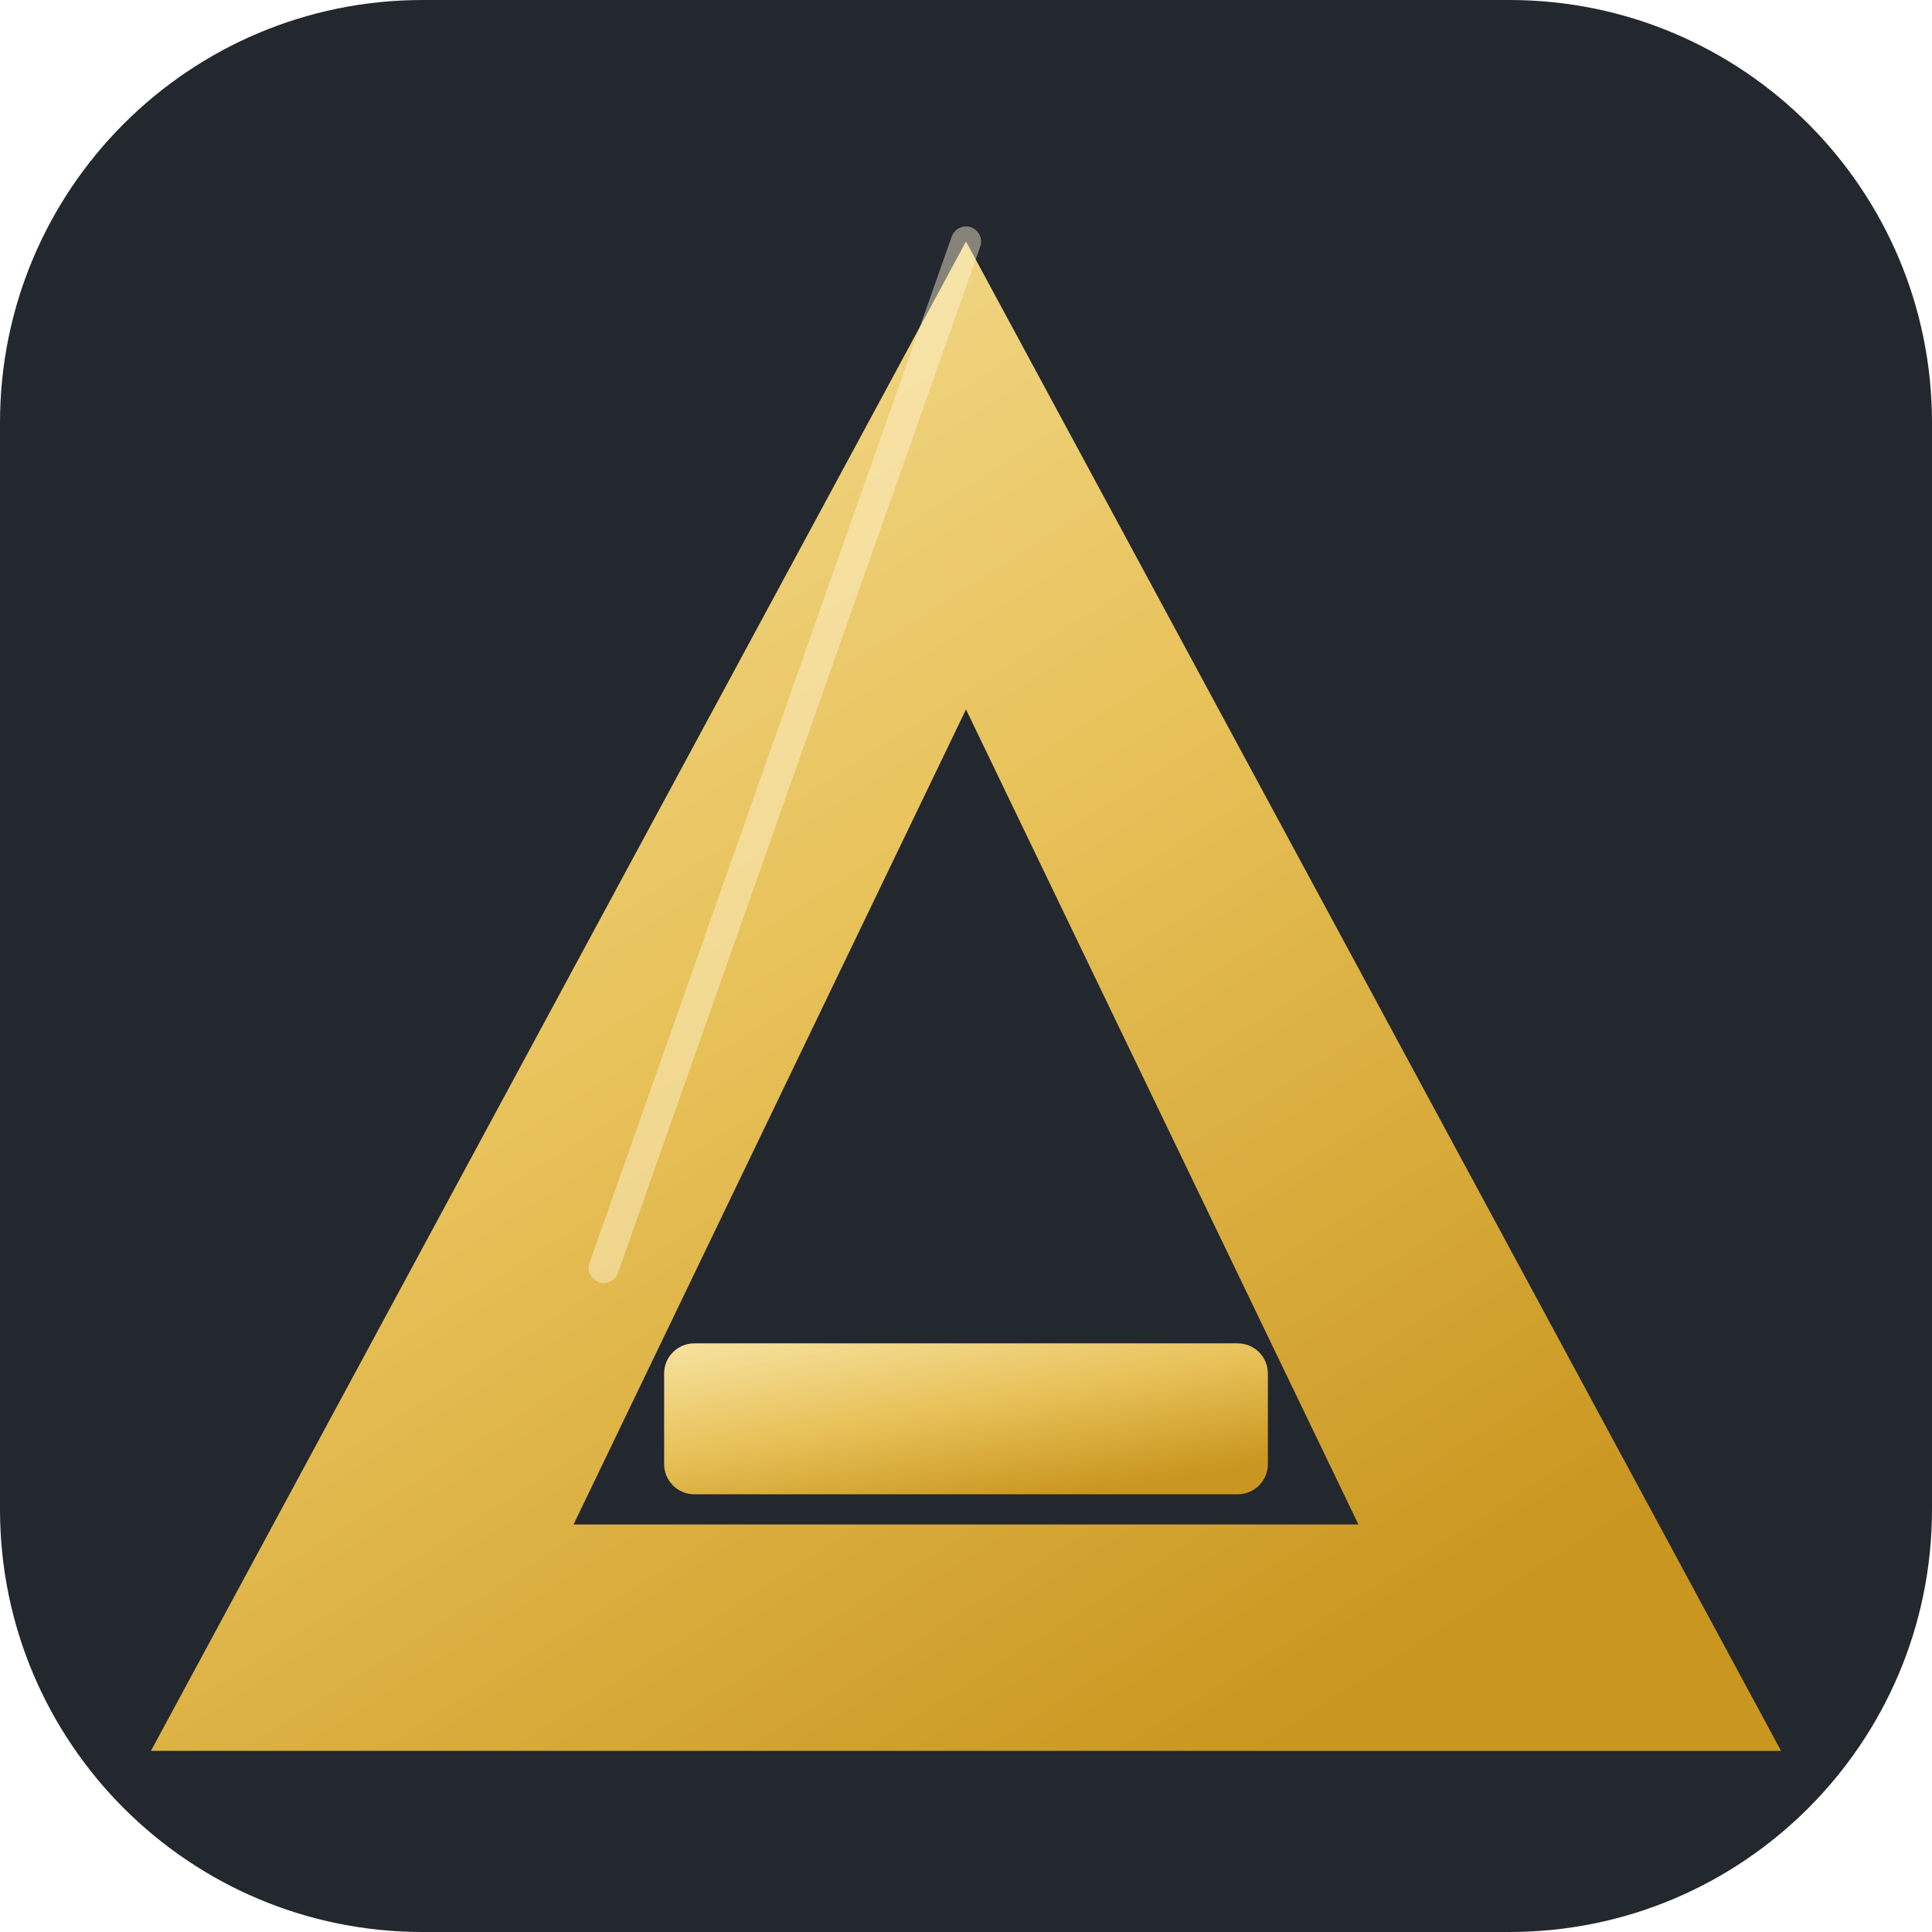
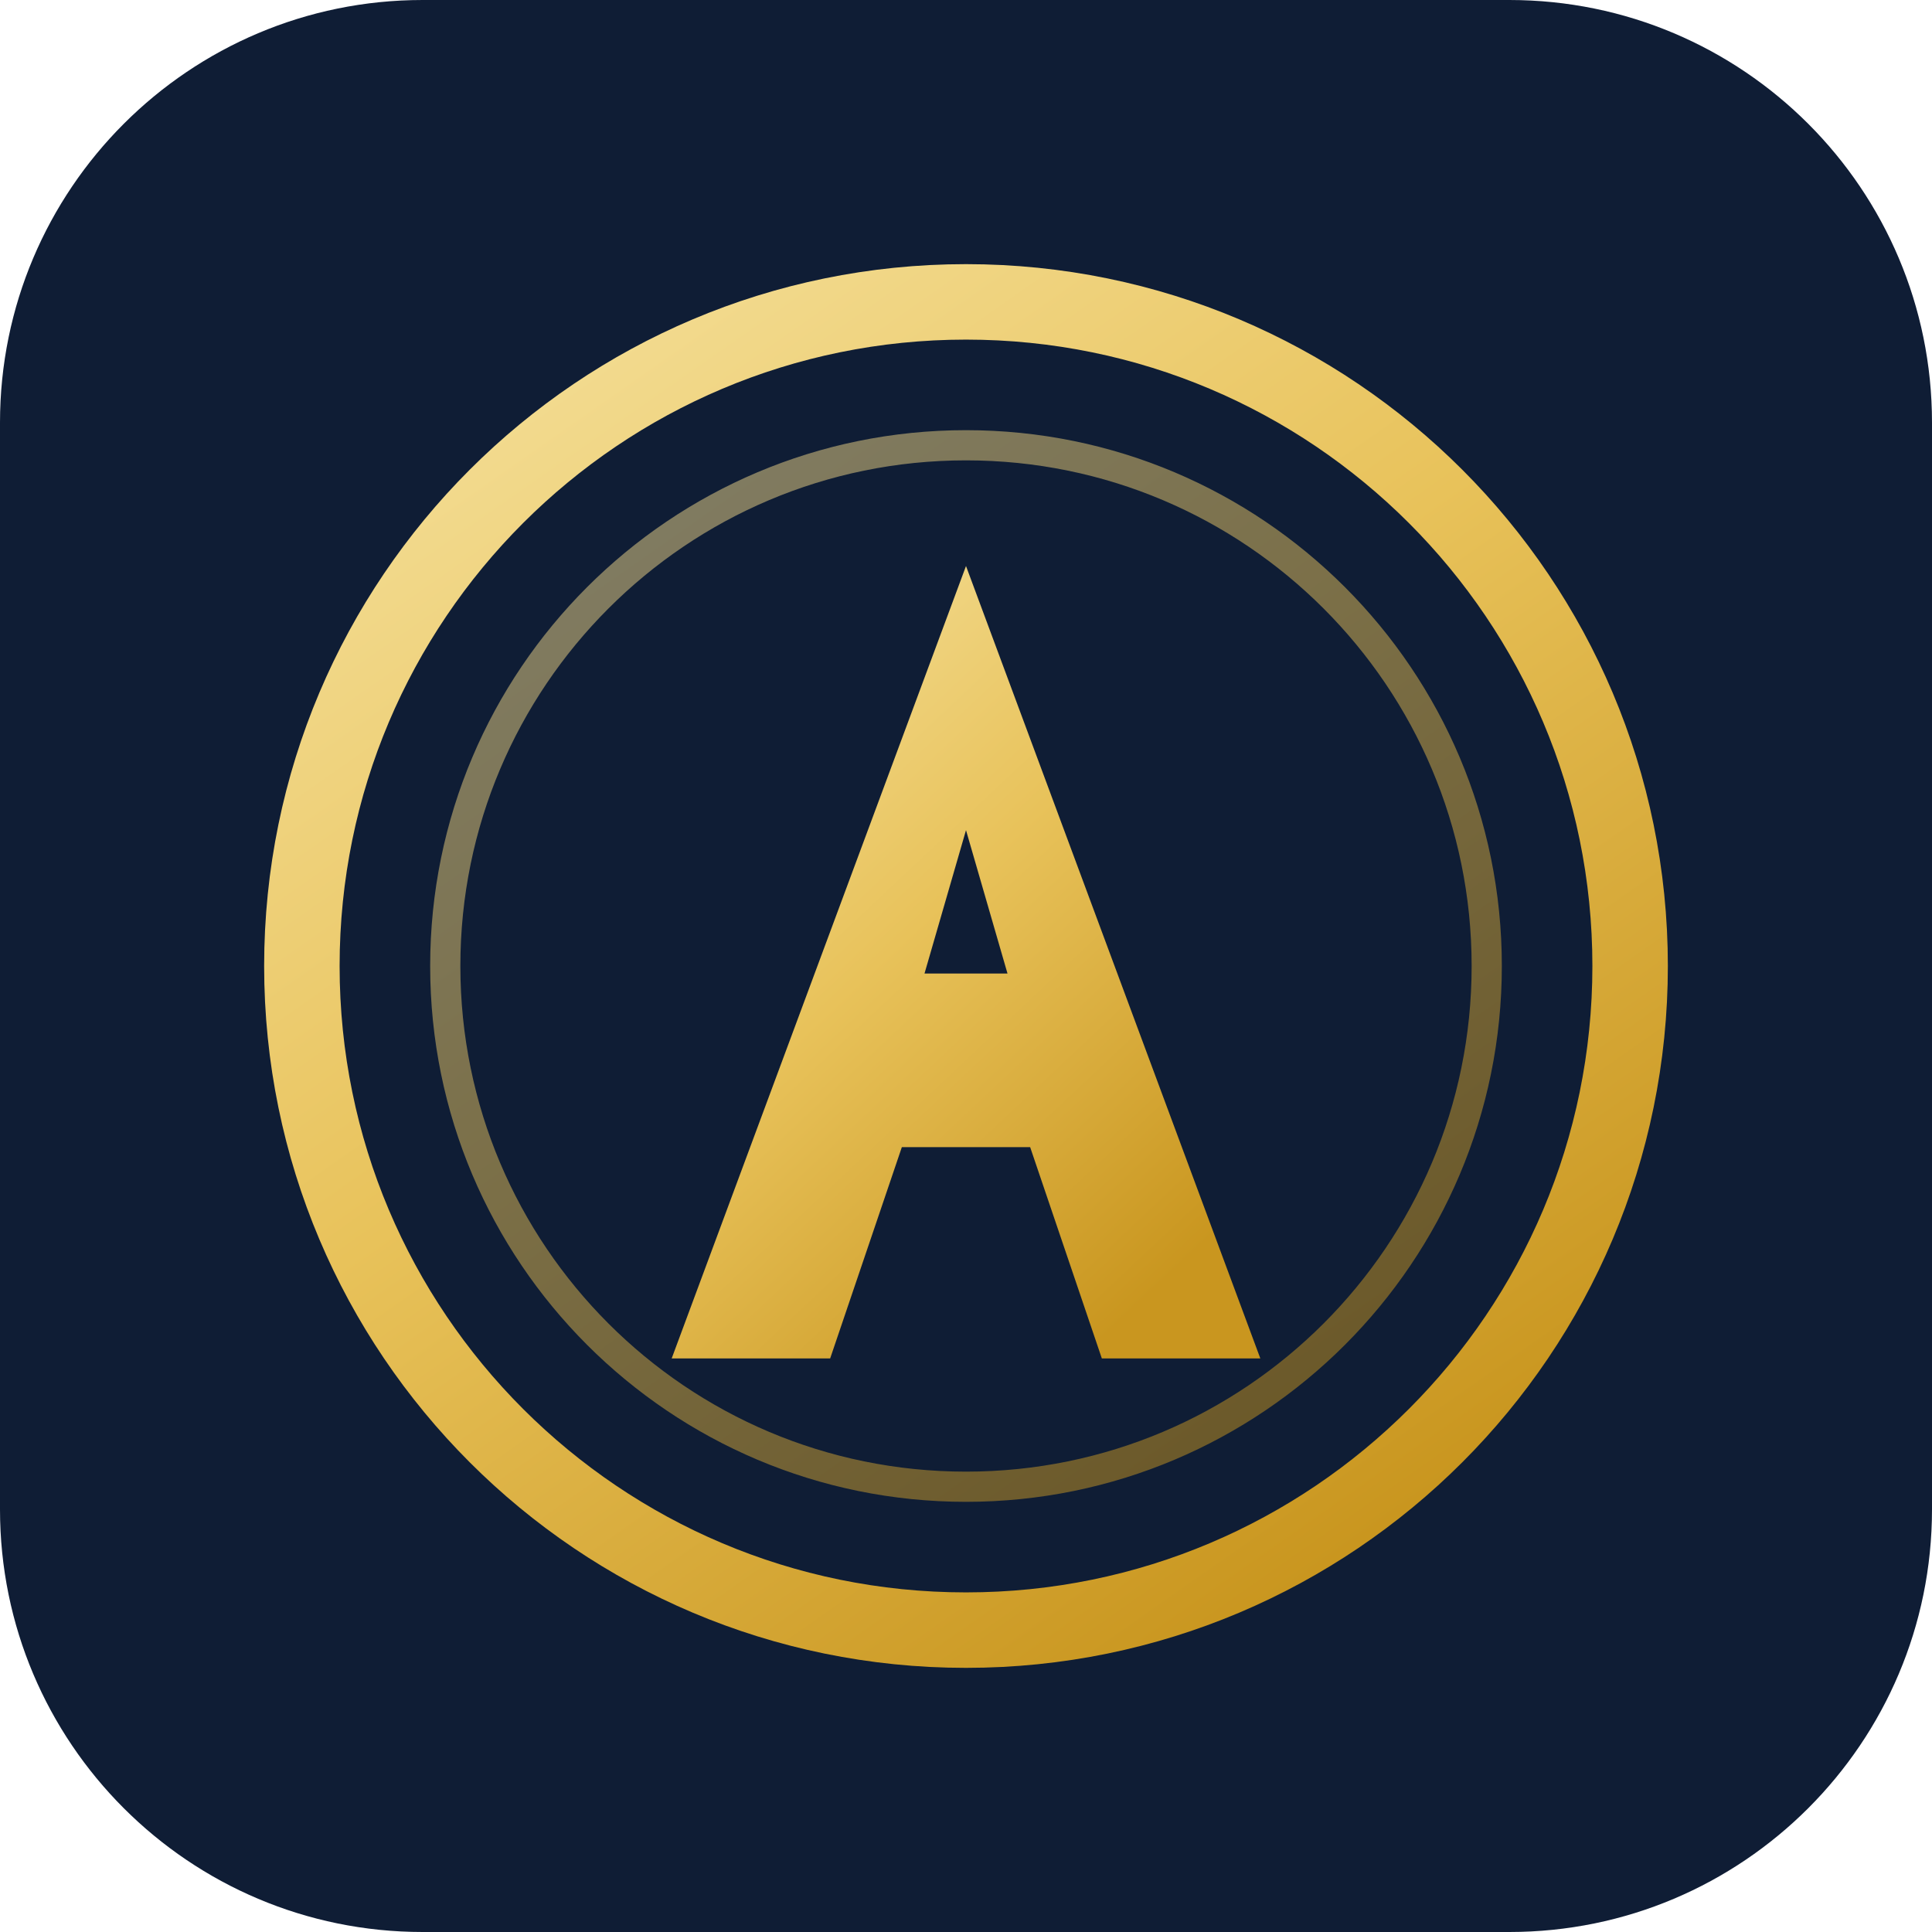
- <svg xmlns="http://www.w3.org/2000/svg" width="512" height="512" viewBox="0 0 512 512" role="img" aria-label="Aurum">
+ <svg xmlns="http://www.w3.org/2000/svg" width="512" height="512" viewBox="0 0 512 512" role="img" aria-label="Aureus">
  <defs>
    <linearGradient id="aurumGold" x1="0" y1="0" x2="0.7" y2="1">
      <stop offset="0" stop-color="#F6E3A1" />
      <stop offset="0.5" stop-color="#E8C25A" />
      <stop offset="1" stop-color="#C9961F" />
    </linearGradient>
  </defs>
-   <rect width="512" height="512" rx="112" fill="#23272E" />
-   <path d="M256 64 L472 464 L40 464 Z M256 188 L152 404 L360 404 Z" fill="url(#aurumGold)" fill-rule="evenodd" />
-   <rect x="176" y="356" width="160" height="40" rx="8" fill="url(#aurumGold)" />
-   <path d="M256 64 L160 336" stroke="#fff6d8" stroke-width="8" opacity="0.45" stroke-linecap="round" />
+   <rect width="512" height="512" rx="112" fill="#0f1d35" />
+   <circle cx="256" cy="256" r="176" fill="none" stroke="url(#aurumGold)" stroke-width="20" />
+   <circle cx="256" cy="256" r="138" fill="none" stroke="url(#aurumGold)" stroke-width="8" opacity="0.5" />
+   <path d="M256 150 L334 360 L292 360 L273 304 L239 304 L220 360 L178 360 Z M256 220 L245 258 L267 258 Z" fill="url(#aurumGold)" fill-rule="evenodd" />
</svg>
